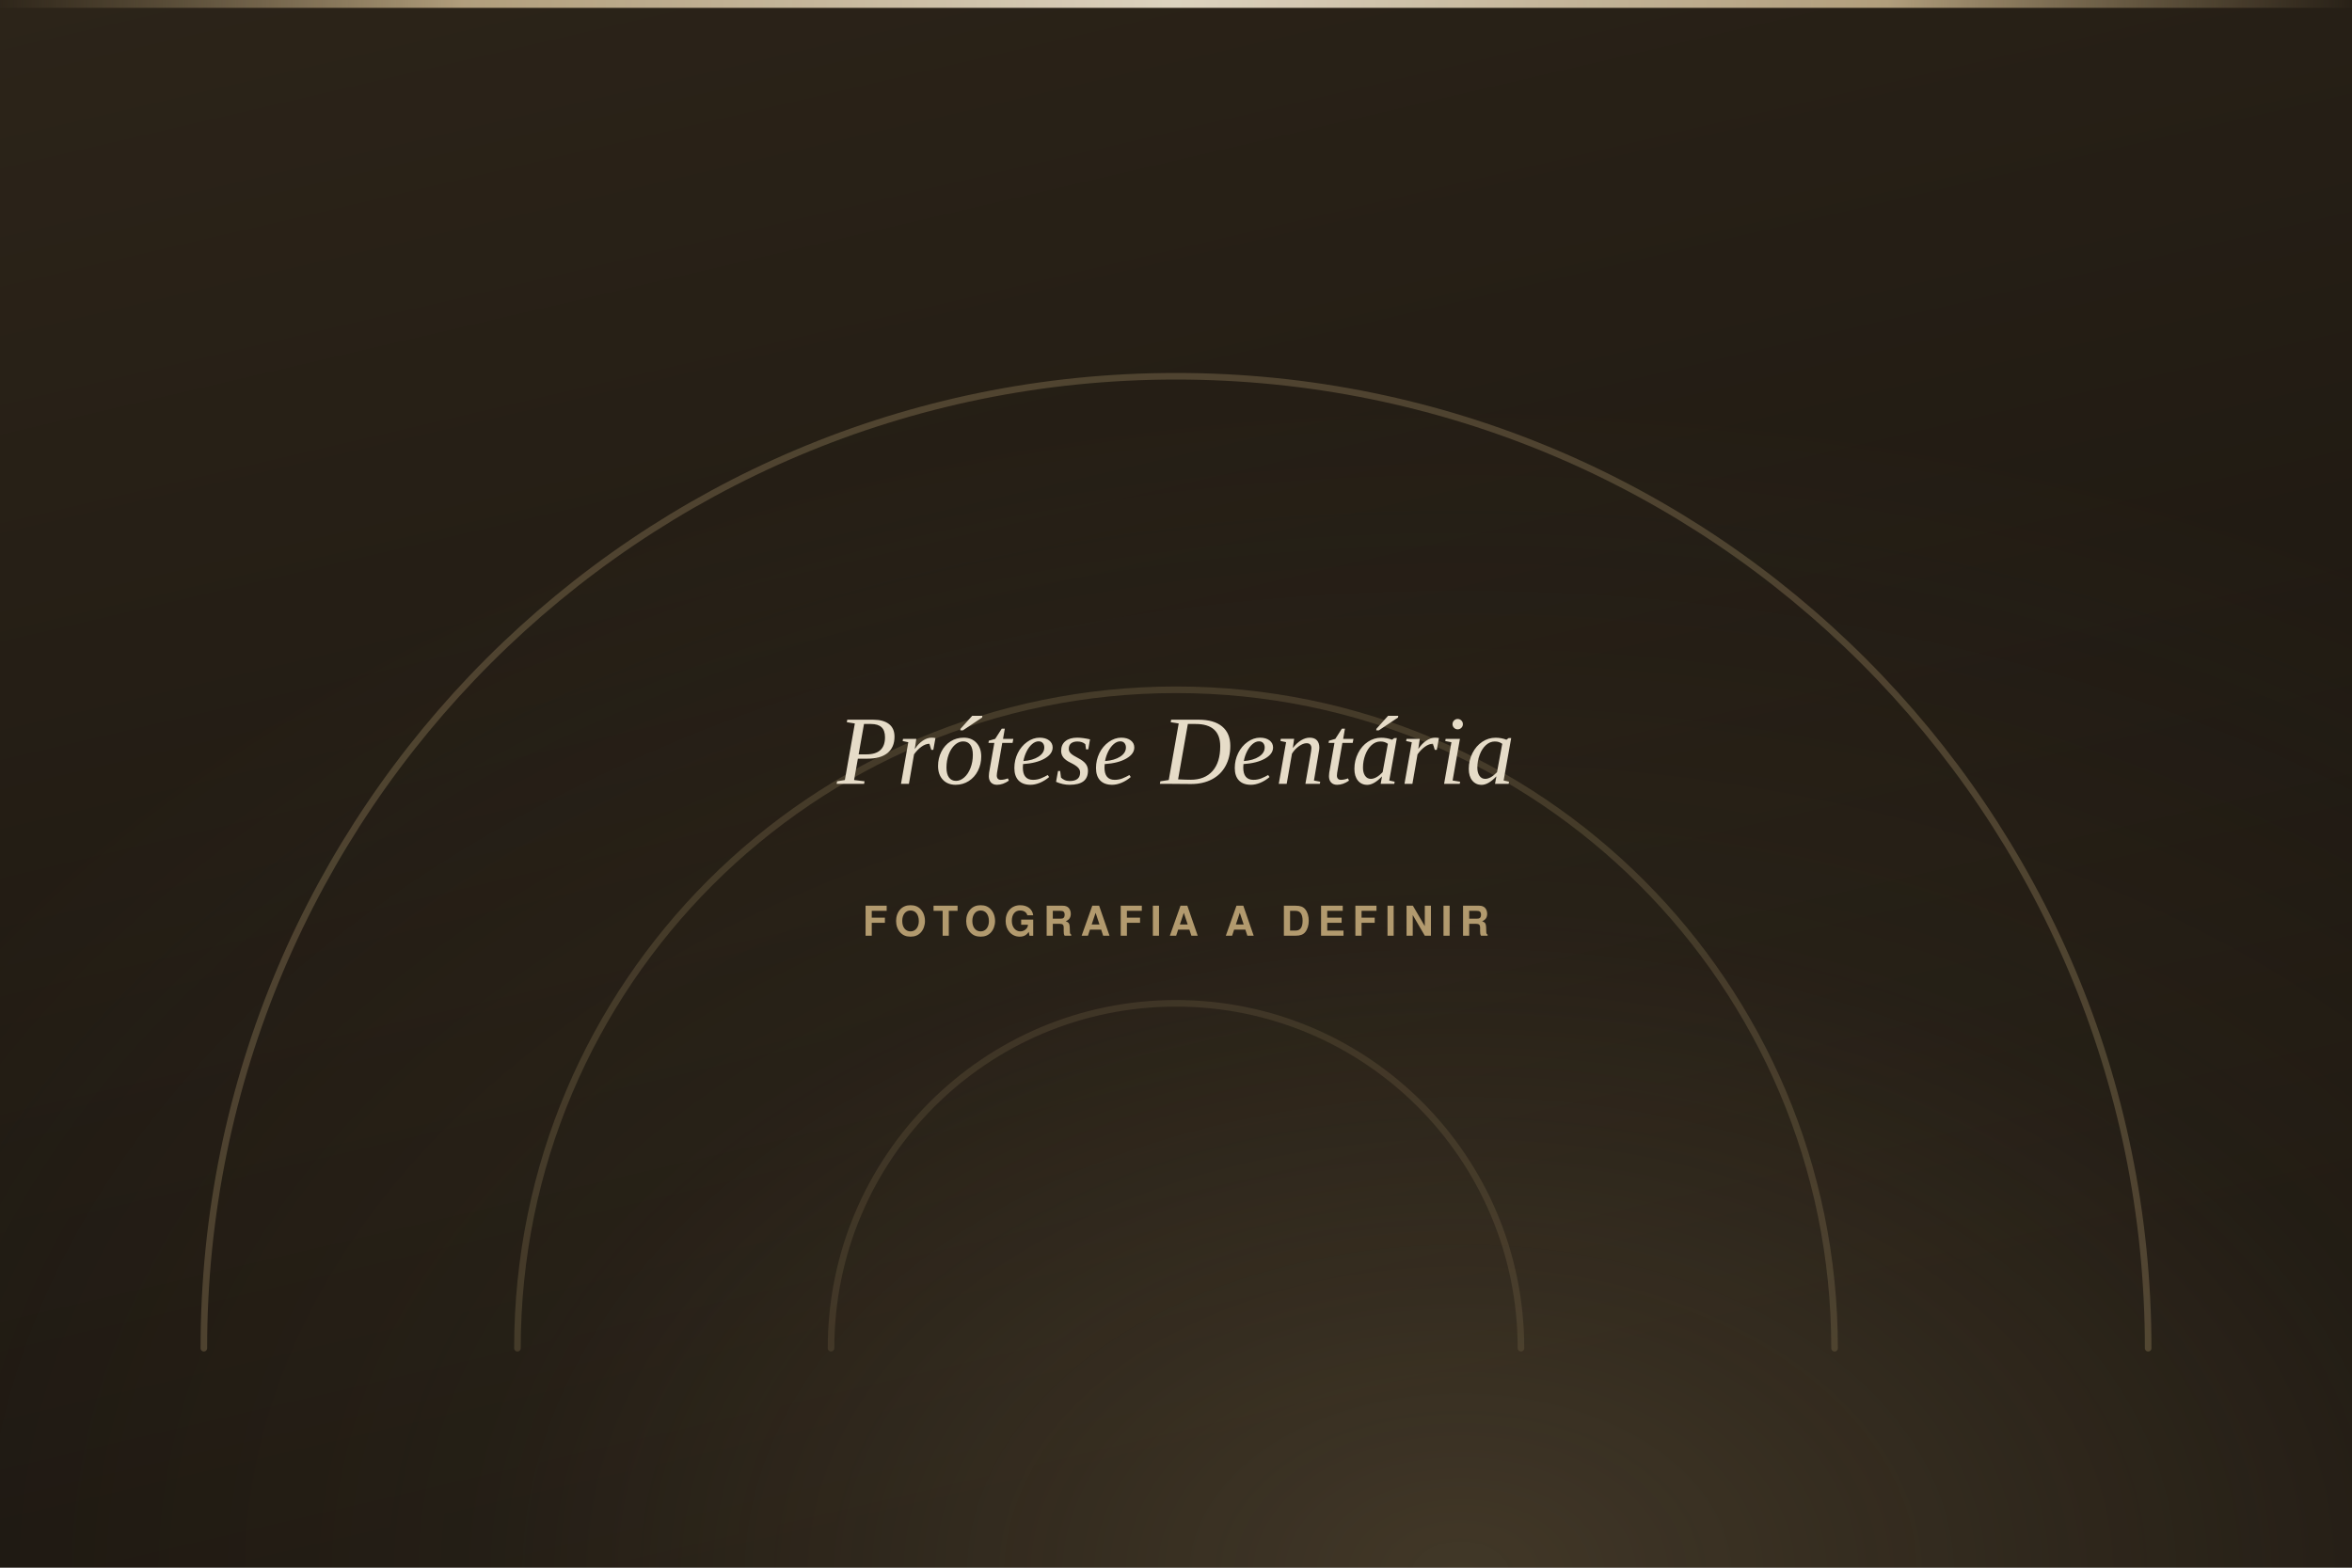
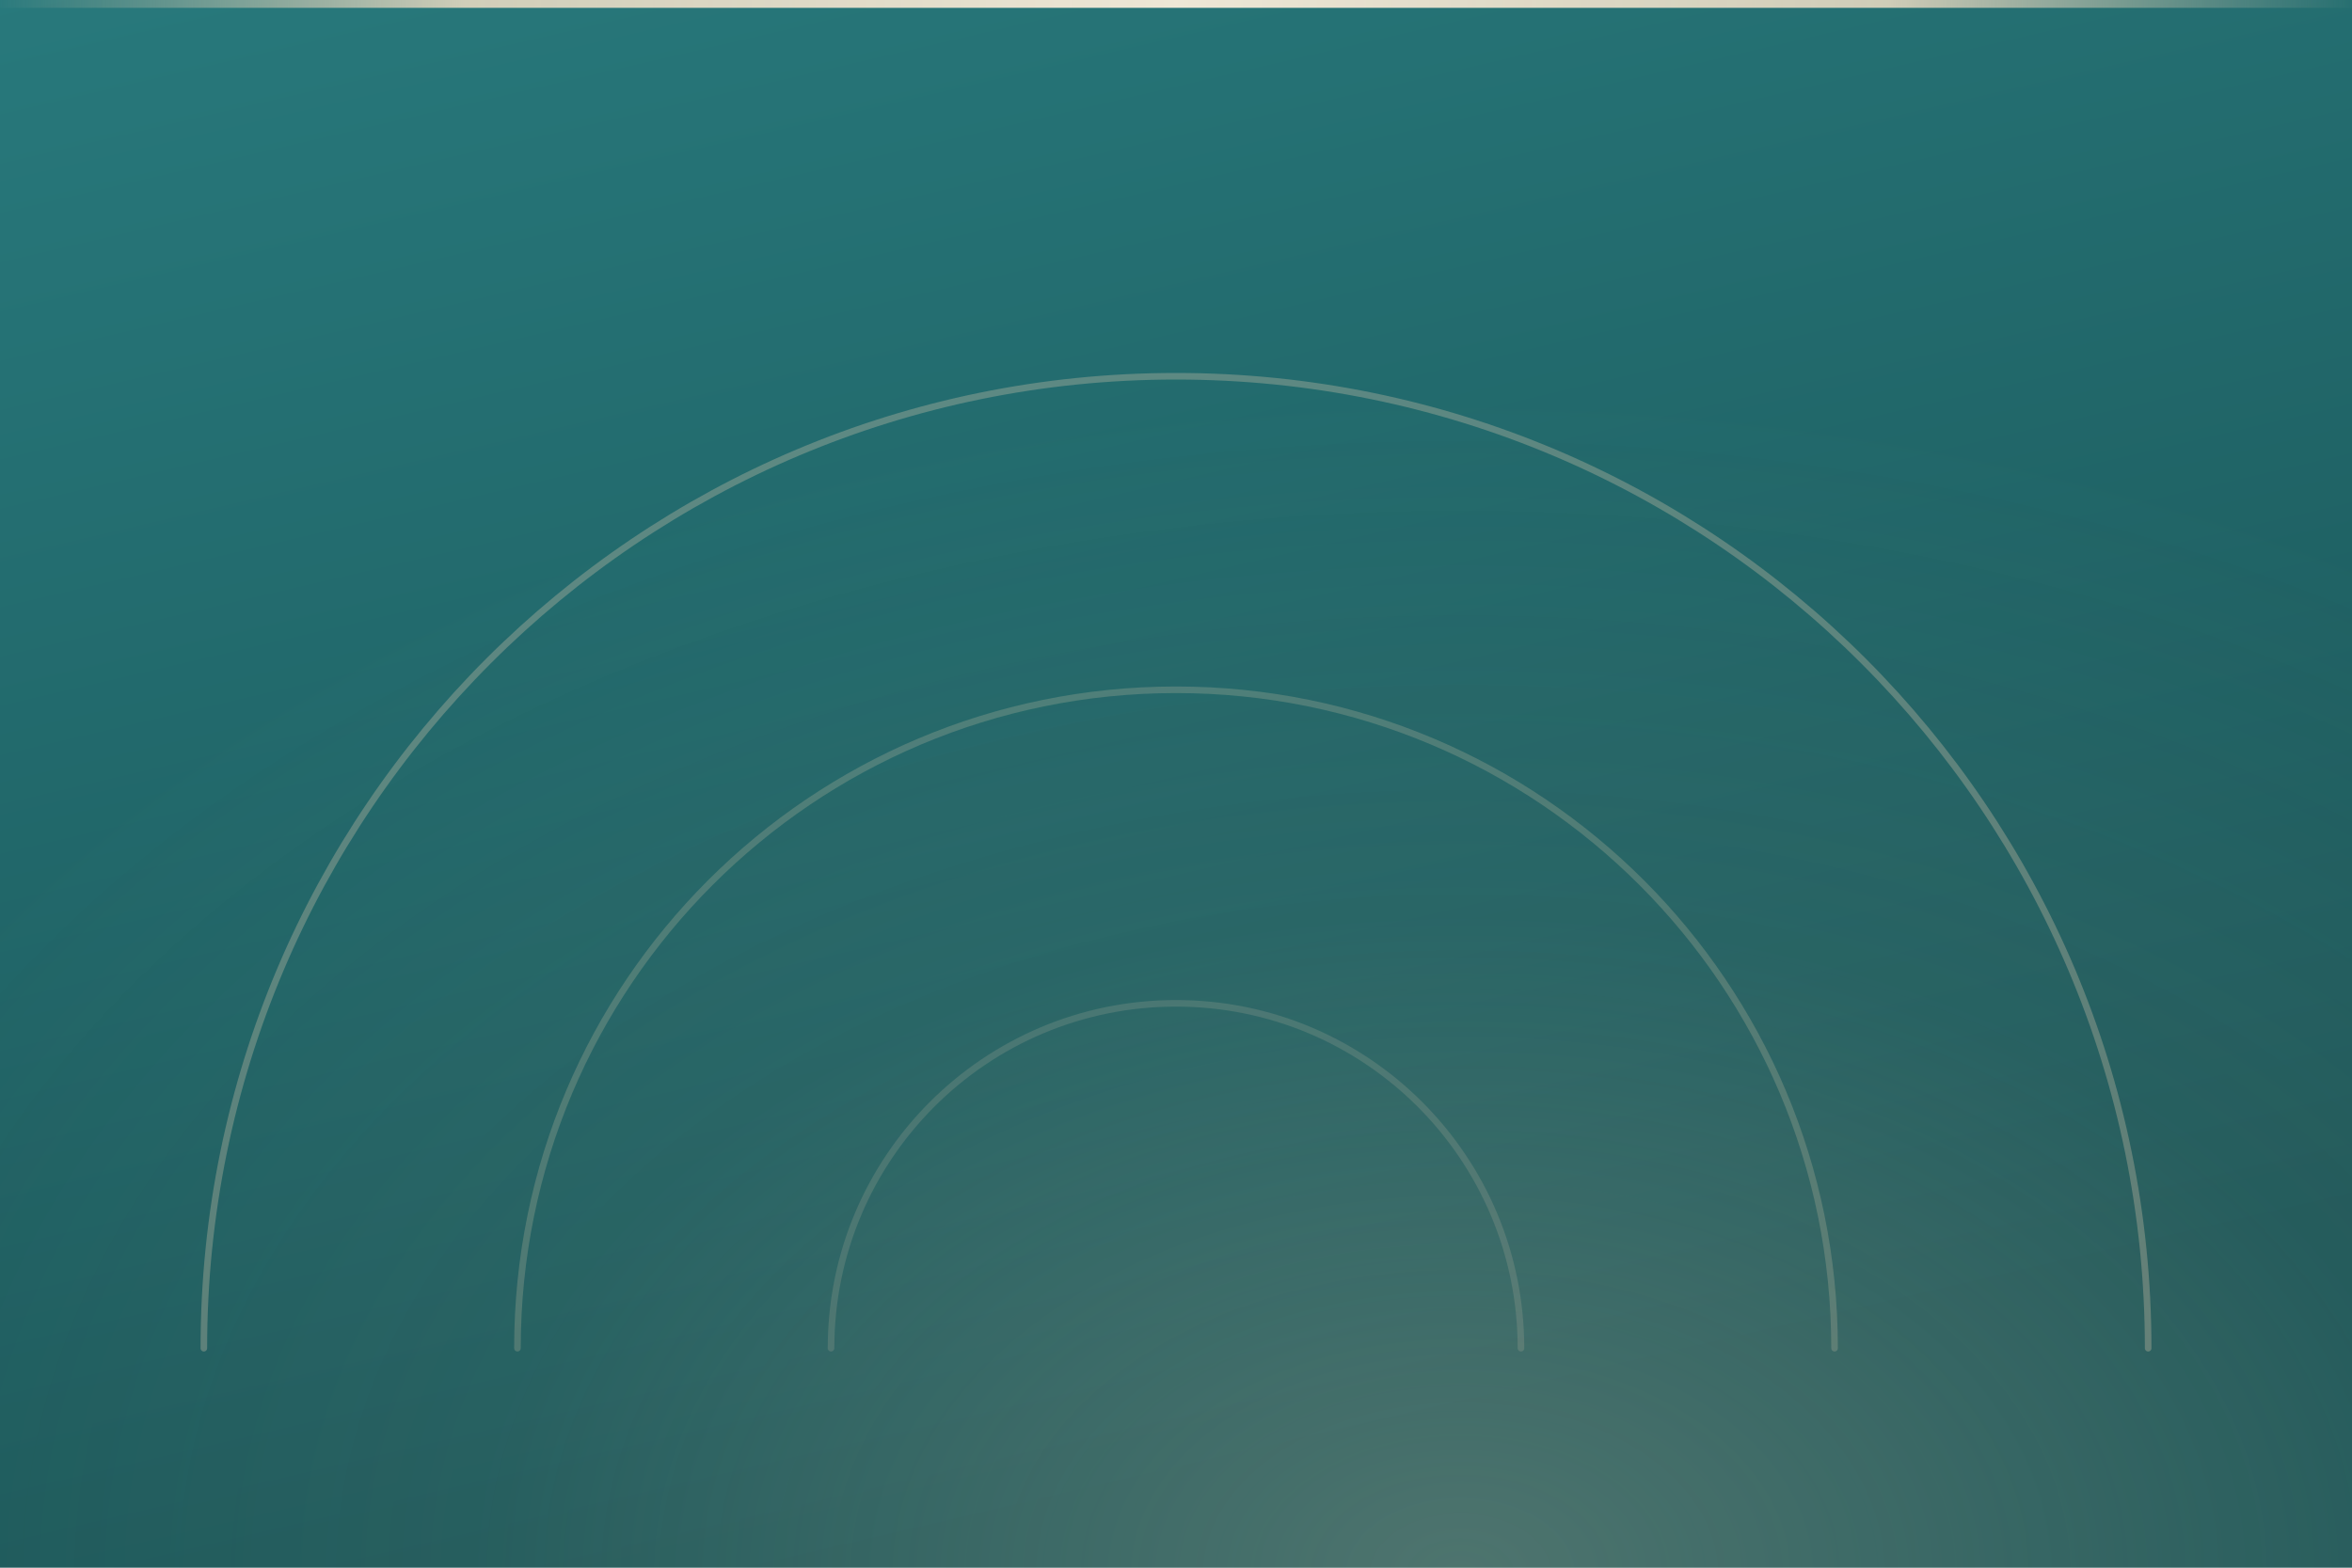
<svg xmlns="http://www.w3.org/2000/svg" viewBox="0 0 1200 800" width="1200" height="800" role="img" aria-label="Prótese Dentária — fotografia a definir">
  <defs>
    <linearGradient id="g" x1="0" y1="0" x2="0.35" y2="1">
-       <stop offset="0" stop-color="#2C2419" />
-       <stop offset="1" stop-color="#1A150F" />
+       <stop offset="0" stop-color="#28797C" />
+       <stop offset="1" stop-color="#1A5557" />
    </linearGradient>
    <radialGradient id="brasa" cx="0.62" cy="1" r="0.75">
-       <stop offset="0" stop-color="#B29A6E" stop-opacity="0.26" />
-       <stop offset="0.55" stop-color="#B29A6E" stop-opacity="0.06" />
-       <stop offset="1" stop-color="#B29A6E" stop-opacity="0" />
+       <stop offset="0" stop-color="#E2CDB0" stop-opacity="0.26" />
+       <stop offset="0.55" stop-color="#E2CDB0" stop-opacity="0.06" />
+       <stop offset="1" stop-color="#E2CDB0" stop-opacity="0" />
    </radialGradient>
    <linearGradient id="aresta" x1="0" y1="0" x2="1" y2="0">
-       <stop offset="0" stop-color="#B29A6E" stop-opacity="0" />
-       <stop offset="0.2" stop-color="#C9B48E" stop-opacity="0.85" />
-       <stop offset="0.5" stop-color="#E6DCC8" stop-opacity="0.95" />
-       <stop offset="0.8" stop-color="#C9B48E" stop-opacity="0.85" />
-       <stop offset="1" stop-color="#B29A6E" stop-opacity="0" />
+       <stop offset="0" stop-color="#E2CDB0" stop-opacity="0" />
+       <stop offset="0.2" stop-color="#EEDDC4" stop-opacity="0.85" />
+       <stop offset="0.5" stop-color="#F8EDDB" stop-opacity="0.95" />
+       <stop offset="0.8" stop-color="#EEDDC4" stop-opacity="0.85" />
+       <stop offset="1" stop-color="#E2CDB0" stop-opacity="0" />
    </linearGradient>
  </defs>
  <rect width="1200" height="800" fill="url(#g)" />
  <rect width="1200" height="800" fill="url(#brasa)" />
-   <g fill="none" stroke="#B29A6E" stroke-linecap="round">
+   <g fill="none" stroke="#E2CDB0" stroke-linecap="round">
    <path d="M104.0 688.0 a 496.0 496.0 0 0 1 992.0 0" stroke-opacity="0.30" stroke-width="3.36" />
    <path d="M264.0 688.0 a 336.0 336.0 0 0 1 672.0 0" stroke-opacity="0.22" stroke-width="3.36" />
    <path d="M424.0 688.0 a 176.0 176.0 0 0 1 352.0 0" stroke-opacity="0.16" stroke-width="3.36" />
  </g>
  <rect x="0" y="0" width="1200" height="4.0" fill="url(#aresta)" />
-   <text x="600" y="400.0" text-anchor="middle" fill="#E6DCC8" font-family="Georgia, 'Times New Roman', serif" font-size="50" font-style="italic">Prótese Dentária</text>
-   <text x="600" y="477.5" text-anchor="middle" fill="#B29A6E" font-family="Helvetica, Arial, sans-serif" font-size="21" letter-spacing="3.78" font-weight="600">FOTOGRAFIA A DEFINIR</text>
</svg>
